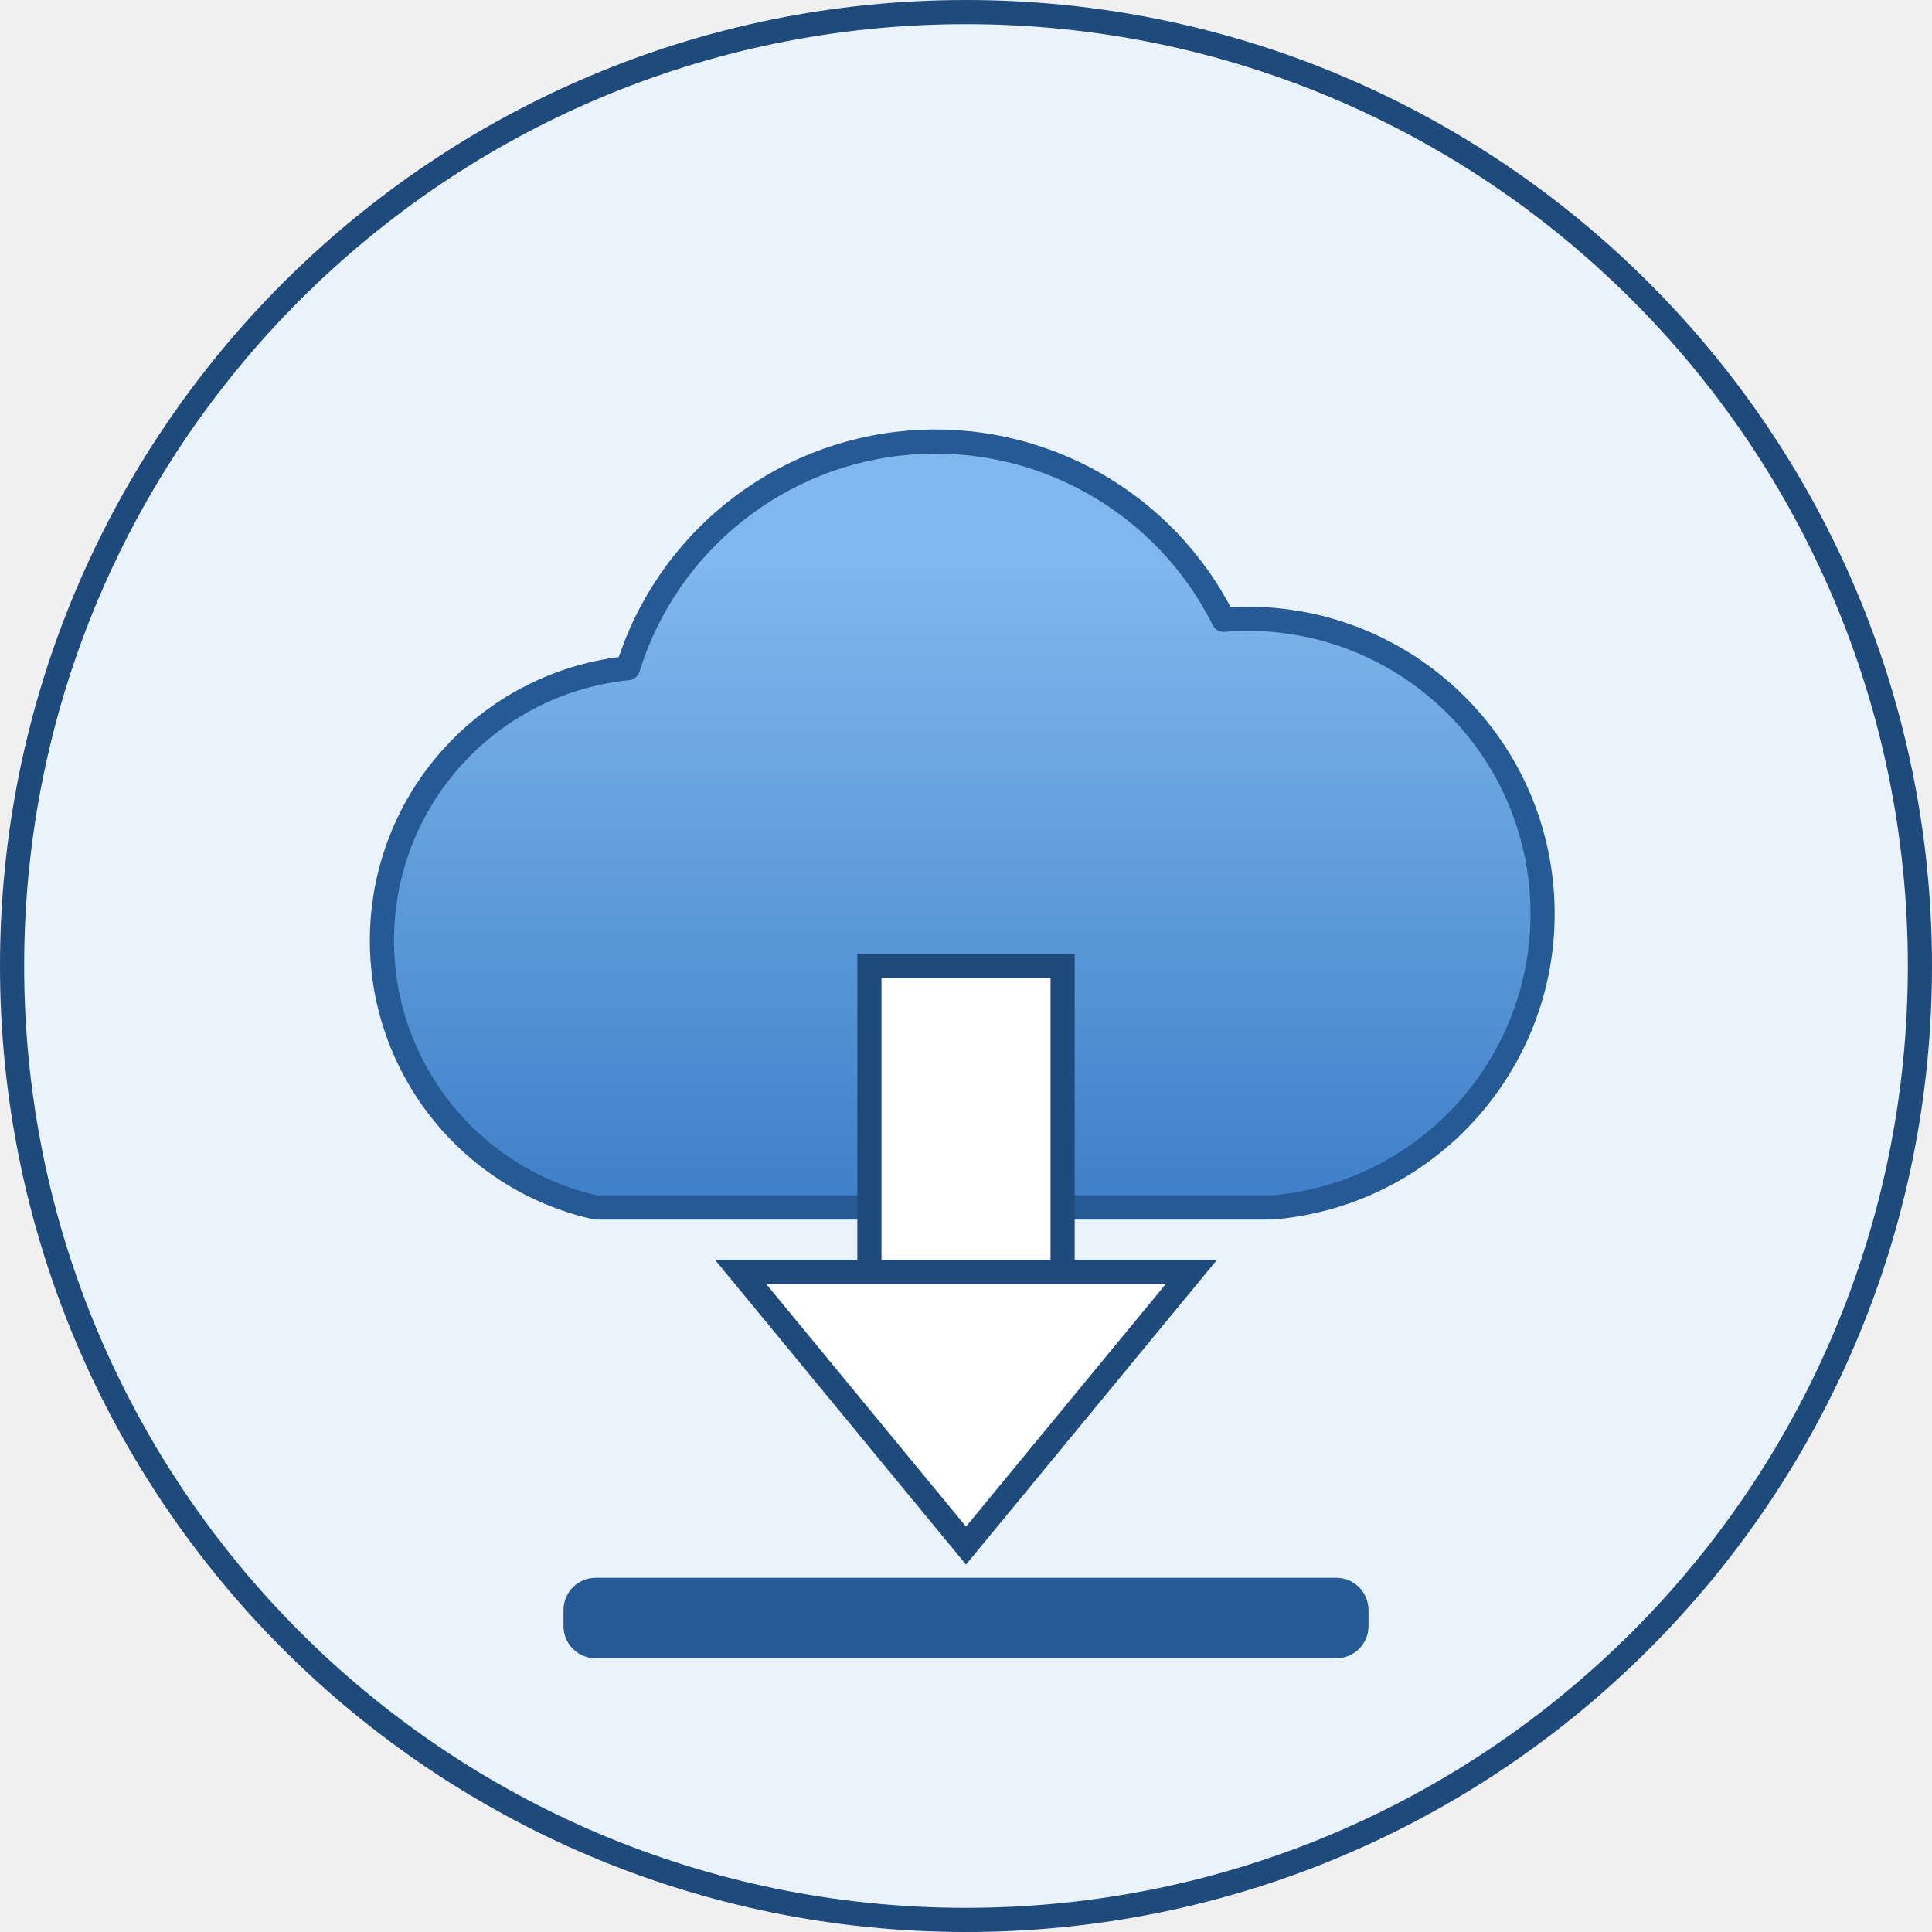
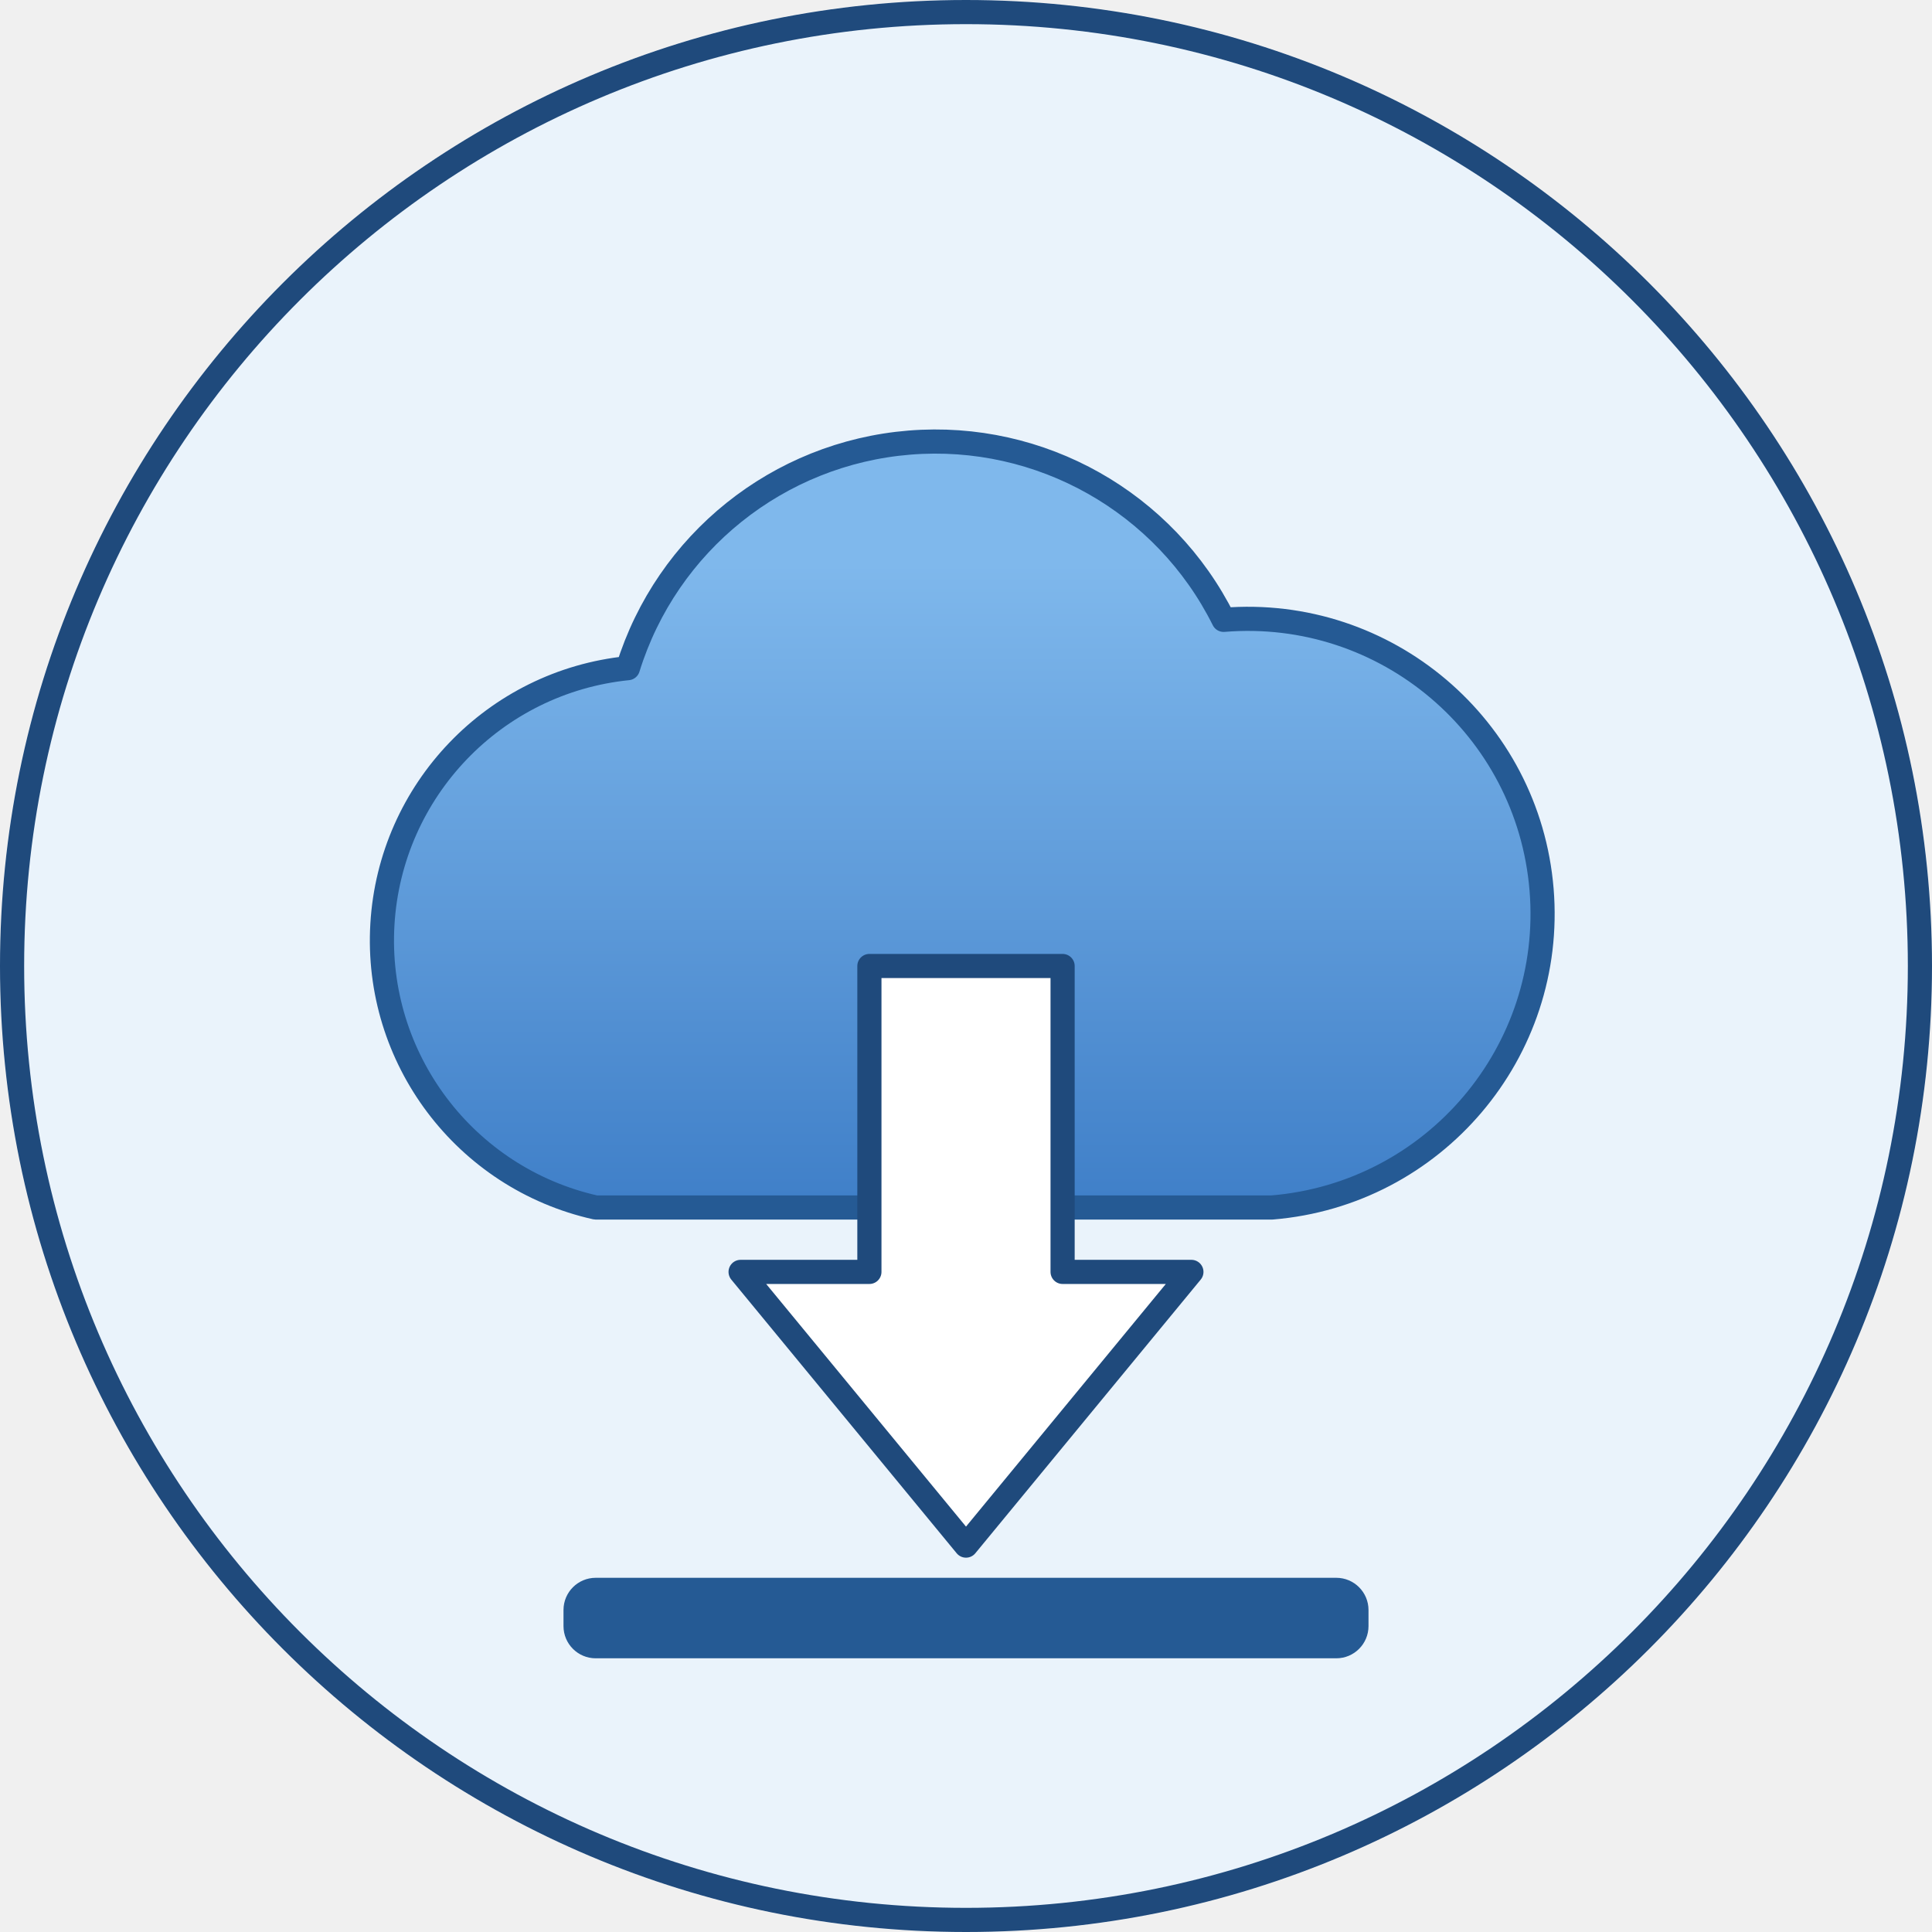
<svg xmlns="http://www.w3.org/2000/svg" width="240" height="240" viewBox="0 0 240 240" version="1.1">
  <defs>
    <clipPath id="disc">
      <circle cx="120" cy="120" r="120" />
    </clipPath>
    <linearGradient id="cloud" x1="0" y1="70" x2="0" y2="150" gradientUnits="userSpaceOnUse">
      <stop offset="0" stop-color="#7fb8ec" />
      <stop offset="1" stop-color="#3f7fc8" />
    </linearGradient>
  </defs>
  <circle cx="120" cy="120" r="120" fill="#ffffff" />
  <g clip-path="url(#disc)">
    <rect x="0" y="0" width="240" height="240" fill="#eaf3fb" />
    <path d="M74 150              a34 34 0 0 1 4 -67              a40 40 0 0 1 74 -6              a30 30 0 0 1 6 73 z" fill="url(#cloud)" stroke="#255a94" stroke-width="3" stroke-linejoin="round" />
-     <g stroke="#1f4a7c" stroke-width="3">
-       <rect x="108" y="120" width="24" height="42" fill="#ffffff" />
-       <path d="M92 158 L120 192 L148 158 Z" fill="#ffffff" />
-     </g>
+     <path d="M108 120 H132 V158 H148 L120 192 L92 158 H108 Z" fill="#ffffff" stroke="#1f4a7c" stroke-width="3" stroke-linejoin="round" />
    <rect x="70" y="196" width="100" height="10" rx="4" fill="#255a94" />
  </g>
  <circle cx="120" cy="120" r="118.5" fill="none" stroke="#1f4a7c" stroke-width="3" />
</svg>
